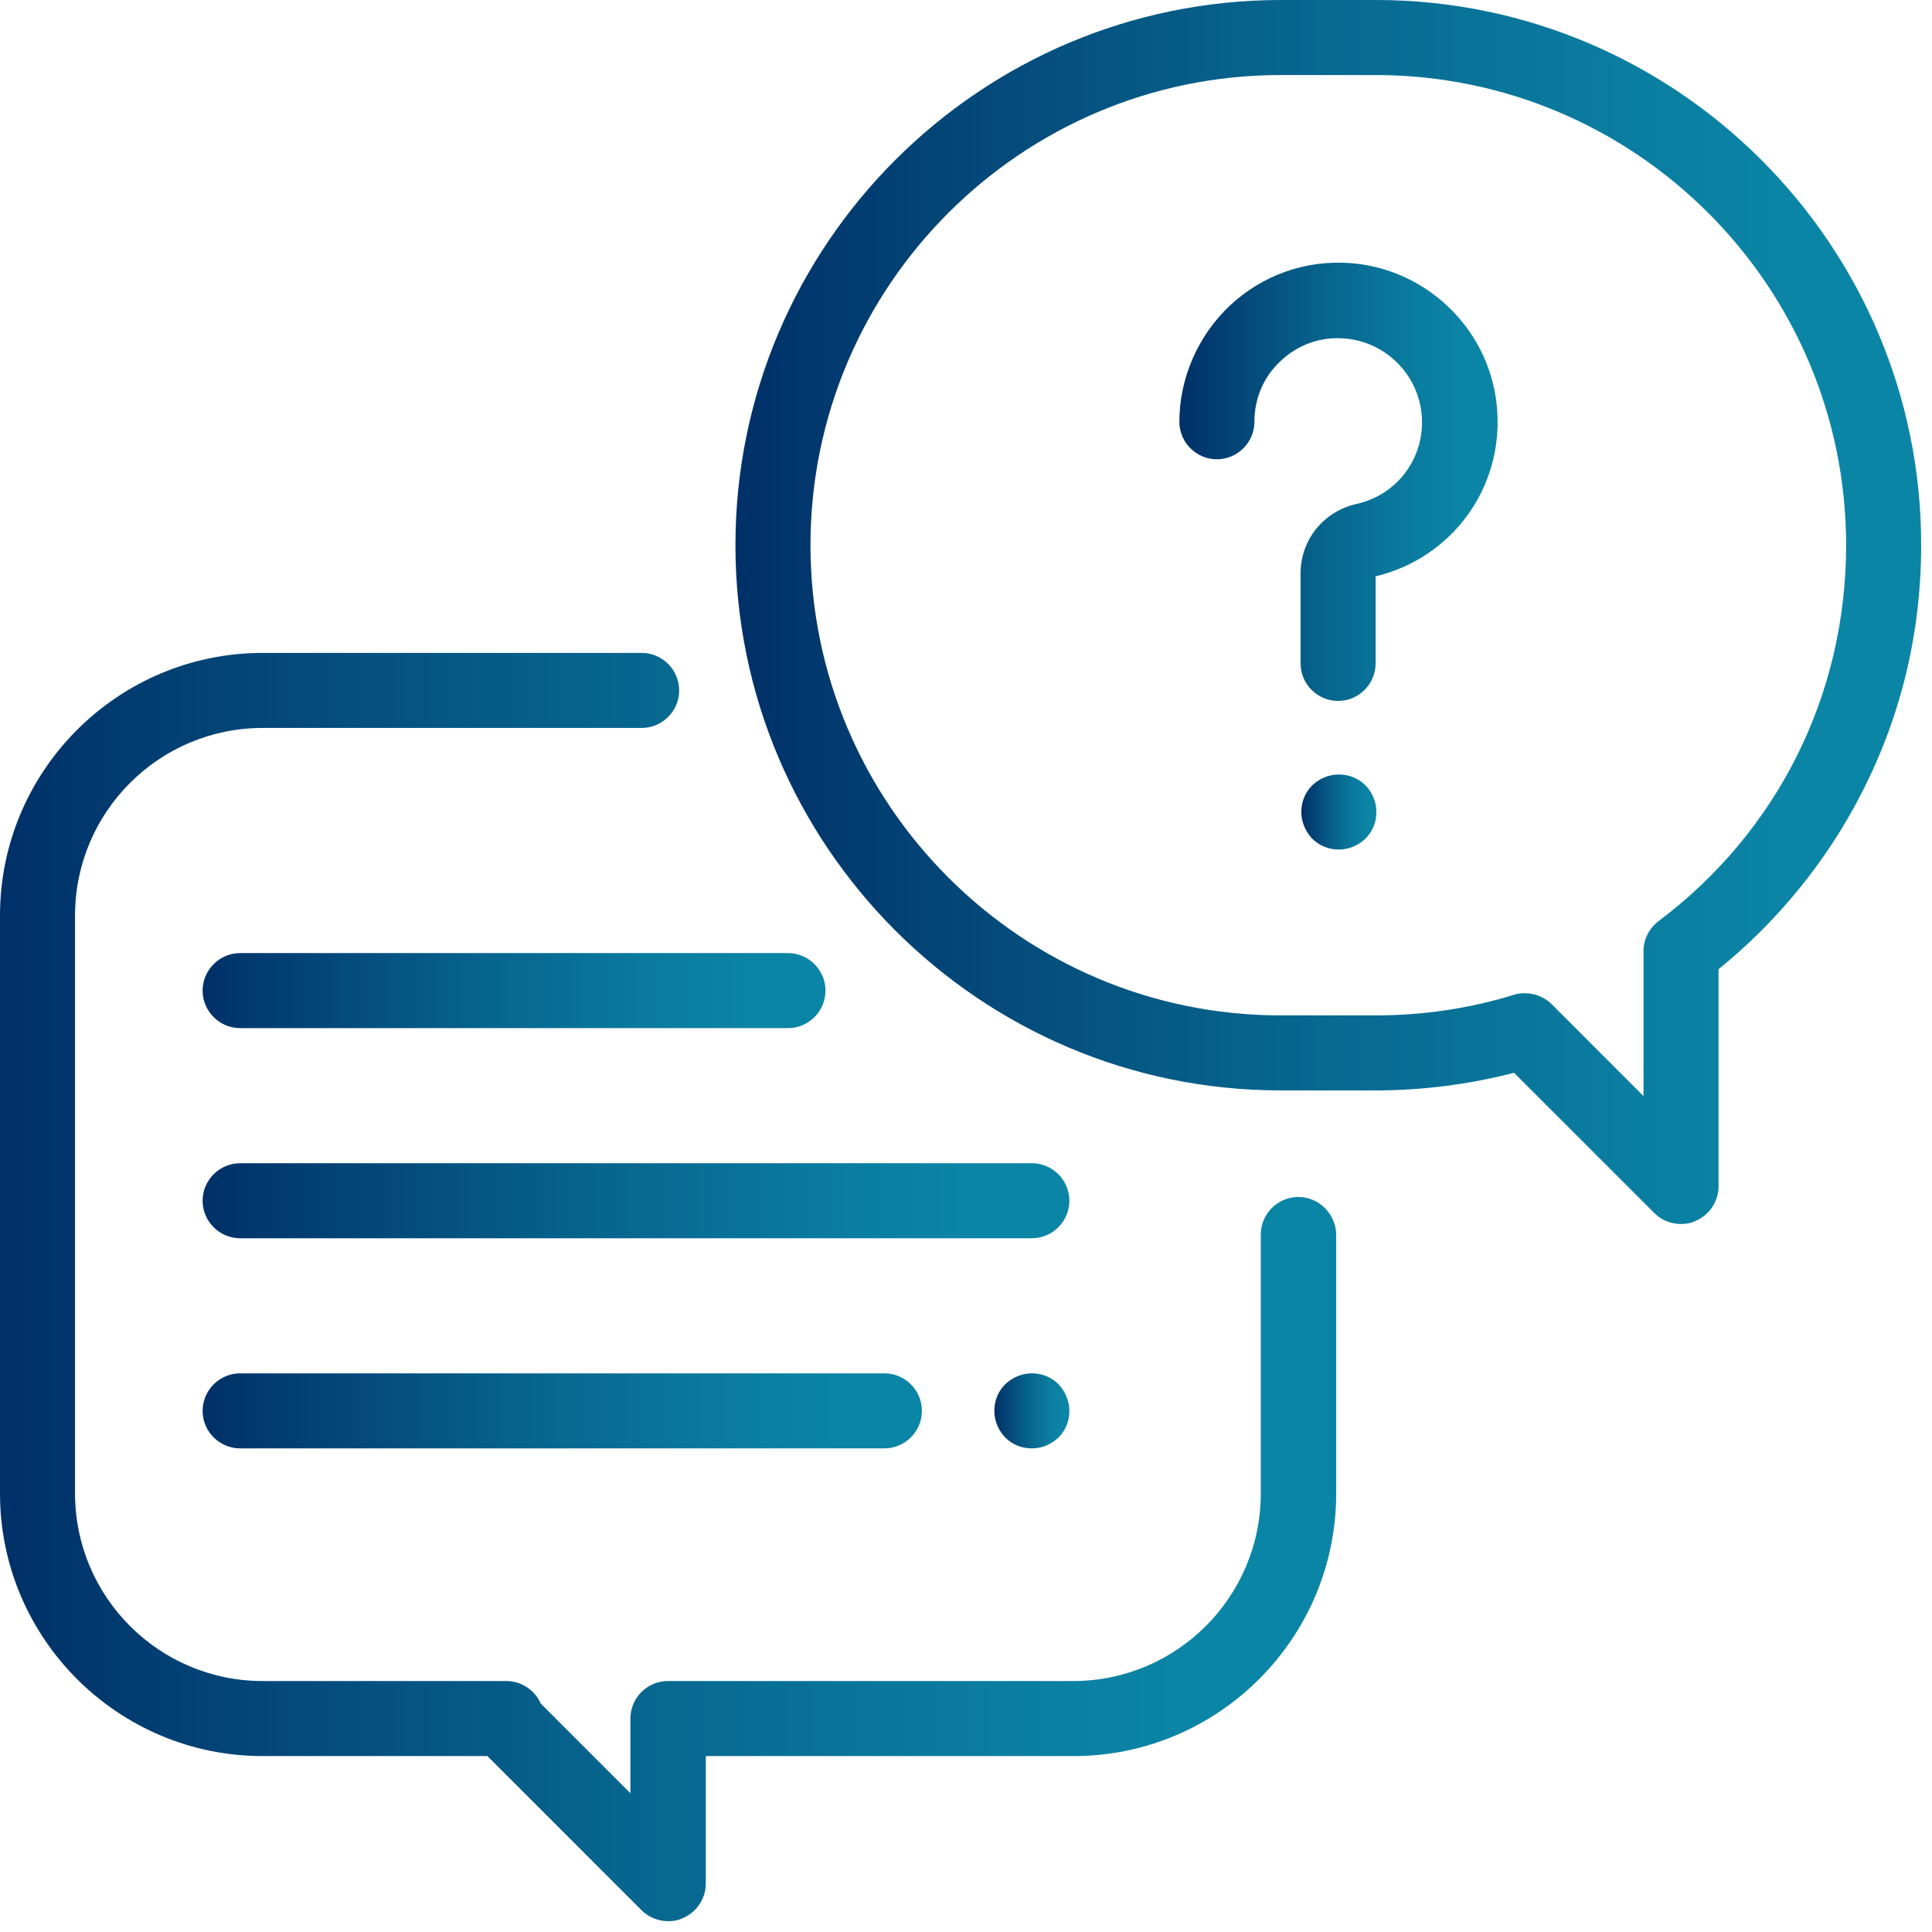
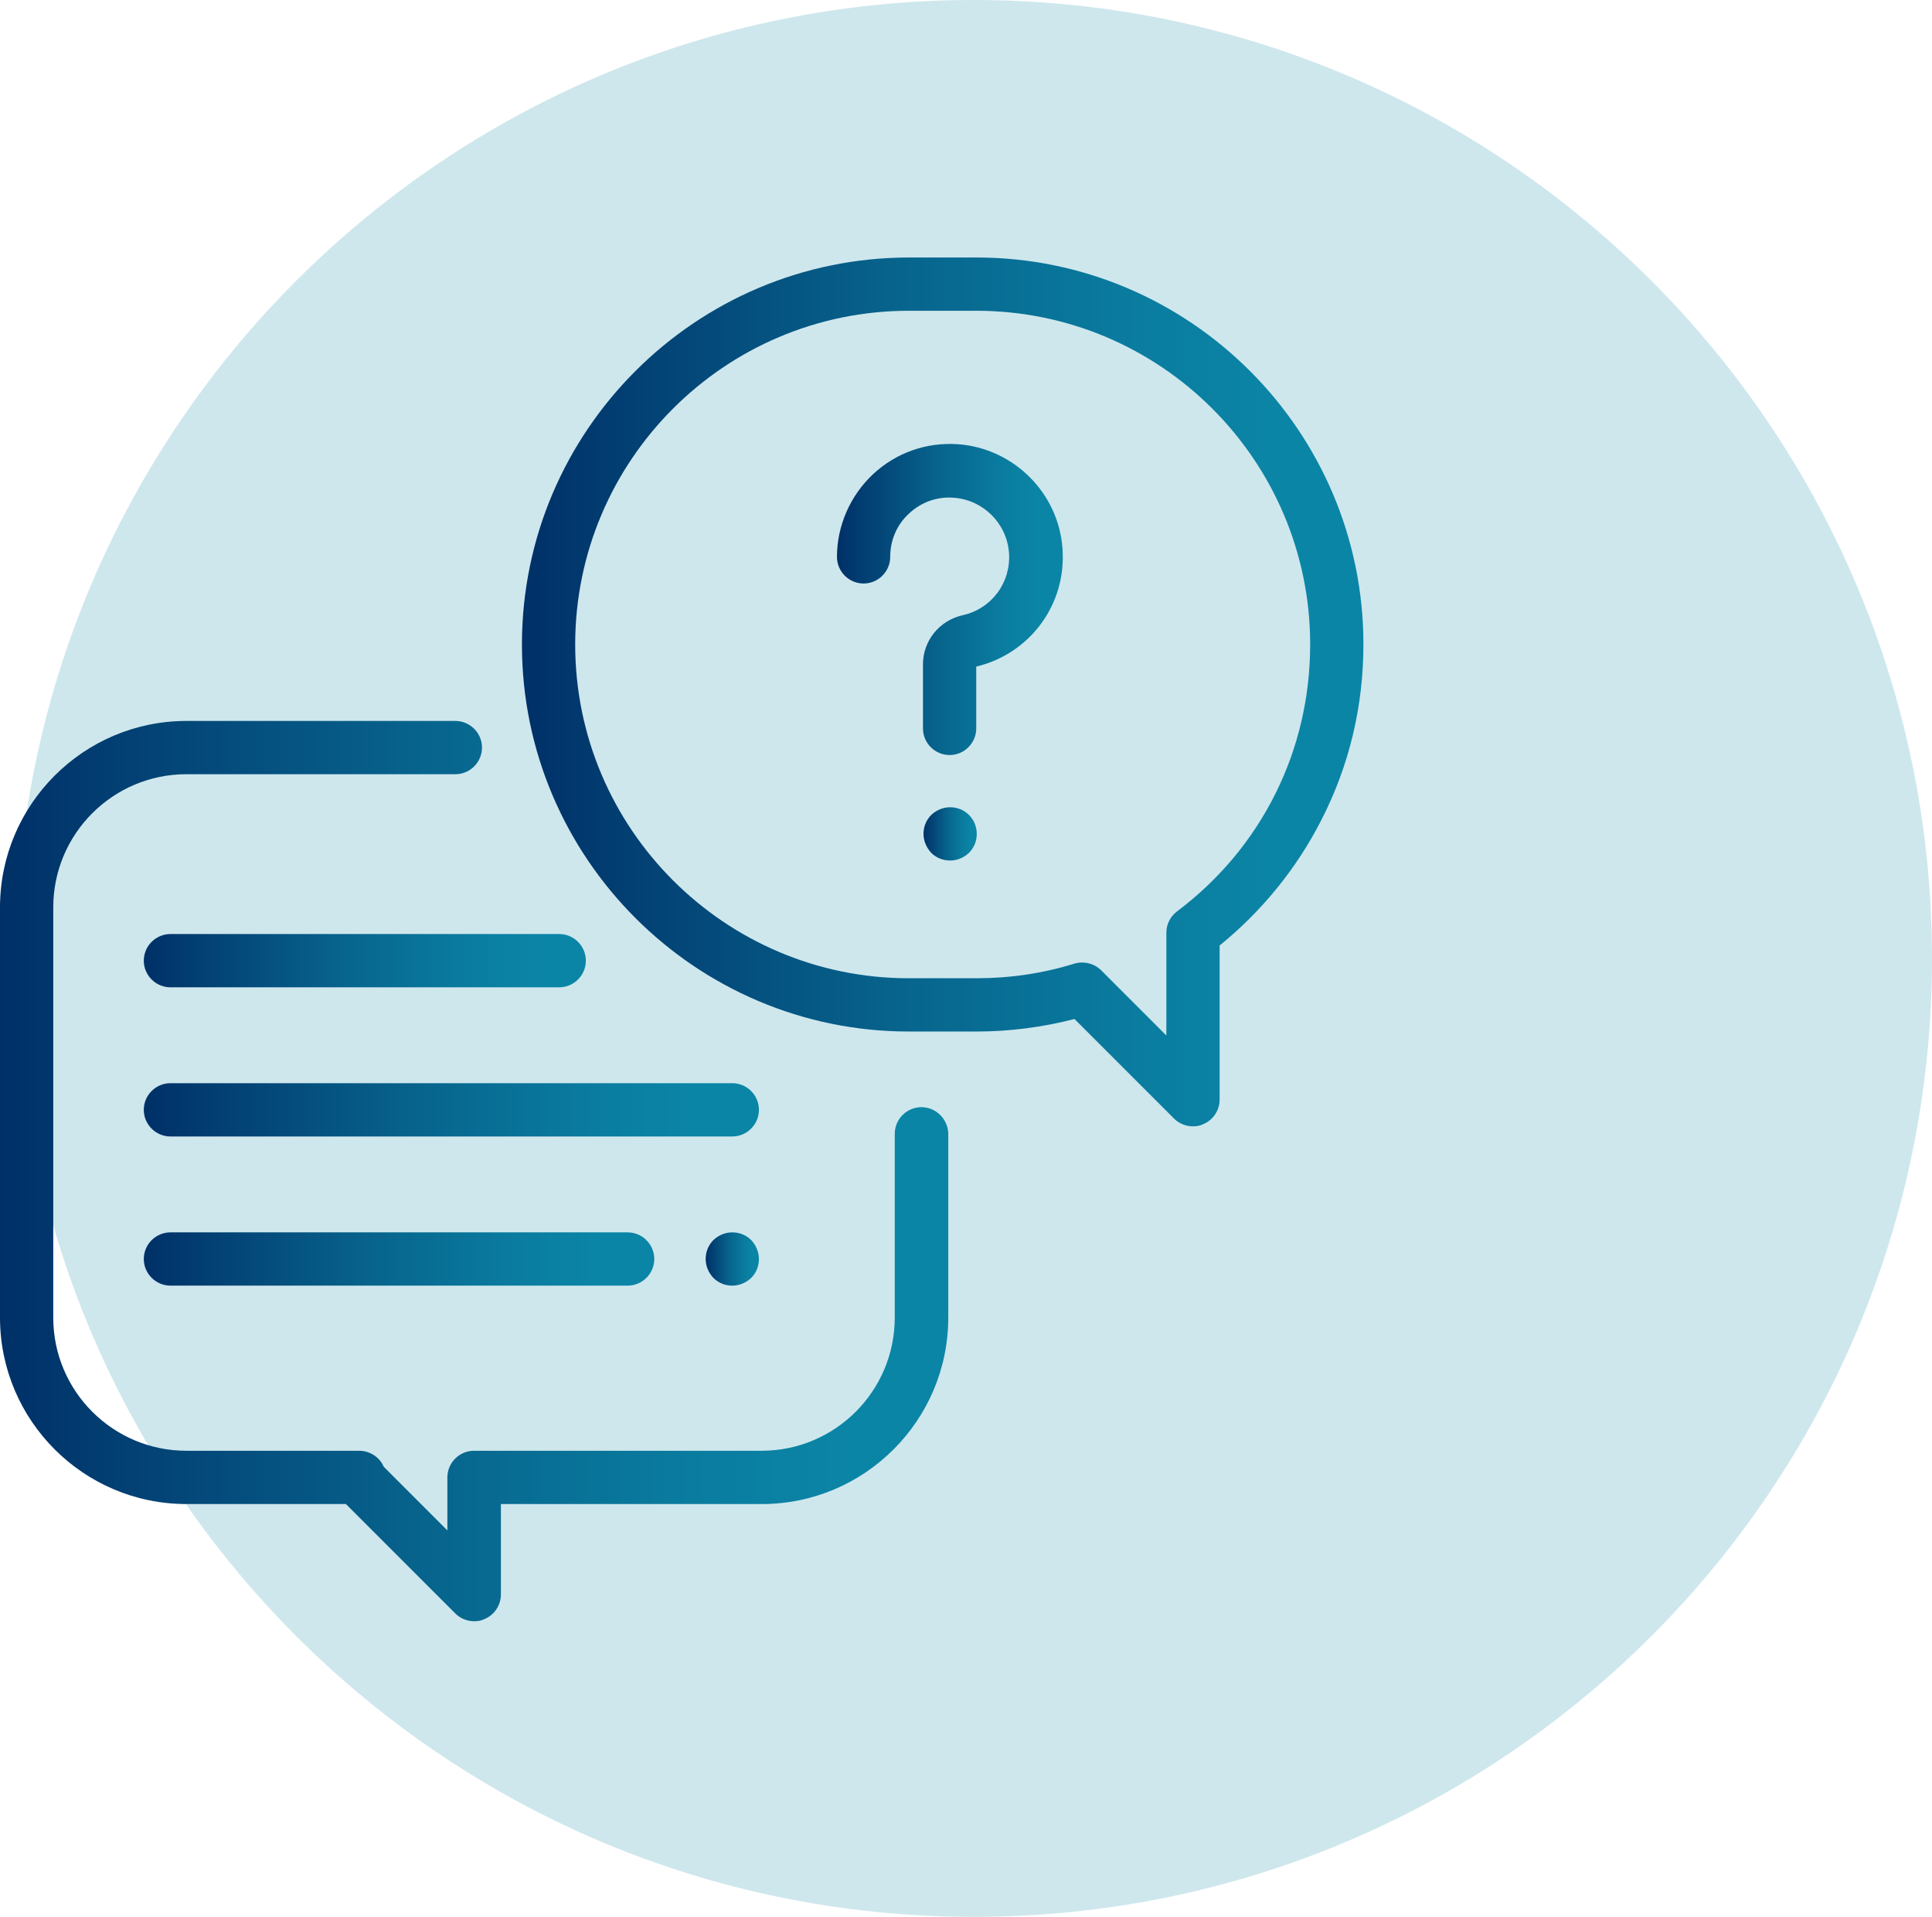
- <svg xmlns="http://www.w3.org/2000/svg" width="88" height="88" viewBox="0 0 88 88" fill="none">
-   <path d="M59.136 54.521C58.196 54.521 57.427 55.29 57.427 56.23V68.023C57.427 72.74 53.598 76.569 48.881 76.569H30.422C29.483 76.569 28.713 77.338 28.713 78.278V81.679L24.629 77.594C24.372 76.996 23.757 76.569 23.056 76.569H11.964C7.247 76.569 3.418 72.74 3.418 68.023V41.703C3.418 36.986 7.247 33.157 11.964 33.157H29.226C30.166 33.157 30.935 32.388 30.935 31.448C30.935 30.508 30.166 29.739 29.226 29.739H11.964C5.367 29.739 0 35.105 0 41.703V68.023C0 74.621 5.367 79.987 11.964 79.987H22.202L29.226 87.012C29.551 87.337 29.995 87.507 30.44 87.507C30.662 87.507 30.884 87.473 31.089 87.371C31.721 87.114 32.149 86.482 32.149 85.798V79.987H48.898C55.495 79.987 60.862 74.621 60.862 68.023V56.23C60.845 55.29 60.076 54.521 59.136 54.521Z" fill="url(#paint0_linear_1_1464)" />
-   <path d="M62.673 0H58.349C44.642 0 33.498 11.143 33.498 24.834C33.498 38.524 44.642 49.667 58.332 49.667H62.656C64.792 49.667 66.912 49.394 68.963 48.864L75.355 55.256C75.679 55.581 76.124 55.752 76.568 55.752C76.79 55.752 77.013 55.718 77.218 55.615C77.85 55.359 78.277 54.726 78.277 54.043V44.147C80.978 41.959 83.234 39.19 84.806 36.097C86.601 32.593 87.507 28.799 87.507 24.817C87.507 11.143 76.363 0 62.673 0ZM75.543 41.959C75.115 42.284 74.859 42.779 74.859 43.327V49.924L70.672 45.736C70.347 45.412 69.903 45.241 69.458 45.241C69.287 45.241 69.116 45.258 68.963 45.309C66.929 45.941 64.809 46.249 62.656 46.249H58.332C46.522 46.249 36.916 36.644 36.916 24.834C36.916 13.024 46.522 3.418 58.332 3.418H62.656C74.483 3.418 84.088 13.024 84.088 24.834C84.088 31.636 80.978 37.874 75.543 41.959Z" fill="url(#paint1_linear_1_1464)" />
-   <path d="M68.195 18.698C67.956 15.126 65.067 12.237 61.478 11.981C59.444 11.844 57.513 12.528 56.026 13.912C54.573 15.28 53.719 17.211 53.719 19.211C53.719 20.151 54.488 20.92 55.428 20.92C56.368 20.92 57.137 20.151 57.137 19.211C57.137 18.134 57.564 17.143 58.35 16.425C59.137 15.69 60.162 15.331 61.222 15.416C63.102 15.553 64.623 17.057 64.76 18.954C64.897 20.851 63.649 22.544 61.786 22.954C60.282 23.296 59.239 24.594 59.239 26.116V30.218C59.239 31.157 60.008 31.927 60.948 31.927C61.888 31.927 62.657 31.157 62.657 30.218V26.252C66.127 25.415 68.451 22.253 68.195 18.698Z" fill="url(#paint2_linear_1_1464)" />
-   <path d="M62.196 35.772C61.871 35.447 61.444 35.277 60.983 35.277C60.521 35.277 60.094 35.465 59.769 35.772C59.444 36.097 59.273 36.524 59.273 36.986C59.273 37.43 59.461 37.874 59.769 38.199C60.094 38.524 60.521 38.695 60.983 38.695C61.444 38.695 61.871 38.507 62.196 38.199C62.521 37.874 62.692 37.447 62.692 36.986C62.692 36.524 62.504 36.08 62.196 35.772Z" fill="url(#paint3_linear_1_1464)" />
-   <path d="M47 52.983H10.938C9.998 52.983 9.229 53.752 9.229 54.692C9.229 55.632 9.998 56.401 10.938 56.401H47C47.94 56.401 48.709 55.632 48.709 54.692C48.709 53.752 47.94 52.983 47 52.983Z" fill="url(#paint4_linear_1_1464)" />
-   <path d="M48.214 63.05C47.889 62.725 47.462 62.554 47 62.554C46.539 62.554 46.111 62.742 45.787 63.05C45.462 63.375 45.291 63.802 45.291 64.263C45.291 64.725 45.479 65.152 45.787 65.477C46.111 65.802 46.539 65.972 47 65.972C47.462 65.972 47.889 65.784 48.214 65.477C48.538 65.152 48.709 64.725 48.709 64.263C48.709 63.819 48.521 63.375 48.214 63.05Z" fill="url(#paint5_linear_1_1464)" />
-   <path d="M40.283 62.554H10.938C9.998 62.554 9.229 63.323 9.229 64.263C9.229 65.203 9.998 65.972 10.938 65.972H40.283C41.223 65.972 41.992 65.203 41.992 64.263C41.992 63.323 41.223 62.554 40.283 62.554Z" fill="url(#paint6_linear_1_1464)" />
-   <path d="M35.891 43.412H10.938C9.998 43.412 9.229 44.181 9.229 45.121C9.229 46.061 9.998 46.83 10.938 46.83H35.891C36.831 46.83 37.6 46.061 37.6 45.121C37.6 44.181 36.831 43.412 35.891 43.412Z" fill="url(#paint7_linear_1_1464)" />
+ <svg xmlns="http://www.w3.org/2000/svg" width="124" height="123" viewBox="0 0 124 123" fill="none">
+   <circle cx="62.5" cy="61.5" r="61.5" fill="#CEE7ED" />
+   <path d="M59.136 71.044C58.196 71.044 57.427 71.813 57.427 72.753V84.546C57.427 89.263 53.598 93.091 48.881 93.091H30.422C29.483 93.091 28.713 93.861 28.713 94.8V98.202L24.629 94.117C24.372 93.519 23.757 93.091 23.056 93.091H11.964C7.247 93.091 3.418 89.263 3.418 84.546V58.225C3.418 53.508 7.247 49.679 11.964 49.679H29.226C30.166 49.679 30.935 48.91 30.935 47.97C30.935 47.03 30.166 46.261 29.226 46.261H11.964C5.367 46.261 0 51.628 0 58.225V84.546C0 91.143 5.367 96.51 11.964 96.51H22.202L29.226 103.534C29.551 103.859 29.995 104.03 30.44 104.03C30.662 104.03 30.884 103.996 31.089 103.893C31.721 103.637 32.149 103.004 32.149 102.321V96.51H48.898C55.495 96.51 60.862 91.143 60.862 84.546V72.753C60.845 71.813 60.076 71.044 59.136 71.044Z" fill="url(#paint0_linear_51_3044)" />
+   <path d="M62.674 16.523H58.35C44.643 16.523 33.499 27.666 33.499 41.356C33.499 55.046 44.642 66.19 58.333 66.19H62.657C64.793 66.19 66.912 65.916 68.963 65.386L75.356 71.779C75.68 72.103 76.125 72.274 76.569 72.274C76.791 72.274 77.013 72.24 77.219 72.138C77.851 71.881 78.278 71.249 78.278 70.565V60.669C80.979 58.482 83.235 55.713 84.807 52.619C86.602 49.116 87.507 45.321 87.507 41.339C87.507 27.666 76.364 16.523 62.674 16.523ZM75.544 58.482C75.116 58.806 74.86 59.302 74.86 59.849V66.446L70.673 62.259C70.348 61.934 69.903 61.763 69.459 61.763C69.288 61.763 69.117 61.78 68.963 61.831C66.93 62.464 64.81 62.772 62.657 62.772H58.333C46.523 62.772 36.917 53.166 36.917 41.356C36.917 29.546 46.523 19.941 58.333 19.941H62.657C74.484 19.941 84.089 29.546 84.089 41.356C84.089 48.158 80.979 54.397 75.544 58.482Z" fill="url(#paint1_linear_51_3044)" />
+   <path d="M68.194 35.22C67.955 31.648 65.066 28.76 61.477 28.503C59.443 28.367 57.512 29.05 56.025 30.435C54.572 31.802 53.718 33.733 53.718 35.733C53.718 36.673 54.487 37.442 55.427 37.442C56.367 37.442 57.136 36.673 57.136 35.733C57.136 34.656 57.563 33.665 58.349 32.947C59.136 32.212 60.161 31.853 61.221 31.939C63.101 32.076 64.622 33.58 64.759 35.477C64.895 37.374 63.648 39.066 61.785 39.476C60.281 39.818 59.238 41.117 59.238 42.638V46.74C59.238 47.68 60.007 48.449 60.947 48.449C61.887 48.449 62.657 47.68 62.657 46.74V42.775C66.126 41.937 68.451 38.775 68.194 35.22Z" fill="url(#paint2_linear_51_3044)" />
+   <path d="M62.195 52.295C61.87 51.97 61.443 51.799 60.982 51.799C60.52 51.799 60.093 51.987 59.768 52.295C59.443 52.62 59.273 53.047 59.273 53.508C59.273 53.953 59.461 54.397 59.768 54.722C60.093 55.046 60.52 55.217 60.982 55.217C61.443 55.217 61.87 55.029 62.195 54.722C62.52 54.397 62.691 53.97 62.691 53.508C62.691 53.047 62.503 52.602 62.195 52.295Z" fill="url(#paint3_linear_51_3044)" />
+   <path d="M47.001 69.505H10.939C9.999 69.505 9.229 70.275 9.229 71.215C9.229 72.154 9.999 72.924 10.939 72.924H47.001C47.941 72.924 48.71 72.154 48.71 71.215C48.71 70.275 47.941 69.505 47.001 69.505Z" fill="url(#paint4_linear_51_3044)" />
+   <path d="M48.215 79.572C47.89 79.248 47.463 79.077 47.001 79.077C46.54 79.077 46.112 79.265 45.788 79.572C45.463 79.897 45.292 80.324 45.292 80.786C45.292 81.247 45.48 81.674 45.788 81.999C46.112 82.324 46.54 82.495 47.001 82.495C47.463 82.495 47.89 82.307 48.215 81.999C48.539 81.674 48.71 81.247 48.71 80.786C48.71 80.341 48.522 79.897 48.215 79.572Z" fill="url(#paint5_linear_51_3044)" />
+   <path d="M40.284 79.077H10.939C9.999 79.077 9.229 79.846 9.229 80.786C9.229 81.726 9.999 82.495 10.939 82.495H40.284C41.224 82.495 41.993 81.726 41.993 80.786C41.993 79.846 41.224 79.077 40.284 79.077Z" fill="url(#paint6_linear_51_3044)" />
+   <path d="M35.892 59.934H10.939C9.999 59.934 9.229 60.703 9.229 61.644C9.229 62.584 9.999 63.353 10.939 63.353H35.892C36.832 63.353 37.601 62.584 37.601 61.644C37.601 60.703 36.832 59.934 35.892 59.934Z" fill="url(#paint7_linear_51_3044)" />
  <defs>
-     <linearGradient id="paint0_linear_1_1464" x1="0" y1="58.628" x2="60.849" y2="58.628" gradientUnits="userSpaceOnUse">
+     <linearGradient id="paint0_linear_51_3044" x1="0" y1="75.15" x2="60.849" y2="75.15" gradientUnits="userSpaceOnUse">
      <stop stop-color="#003067" />
      <stop offset="0.098" stop-color="#023C70" />
      <stop offset="0.449" stop-color="#07648D" />
      <stop offset="0.729" stop-color="#0A7C9F" />
      <stop offset="0.9" stop-color="#0B85A6" />
    </linearGradient>
-     <linearGradient id="paint1_linear_1_1464" x1="33.498" y1="27.881" x2="87.495" y2="27.881" gradientUnits="userSpaceOnUse">
+     <linearGradient id="paint1_linear_51_3044" x1="33.499" y1="44.403" x2="87.496" y2="44.403" gradientUnits="userSpaceOnUse">
      <stop stop-color="#003067" />
      <stop offset="0.098" stop-color="#023C70" />
      <stop offset="0.449" stop-color="#07648D" />
      <stop offset="0.729" stop-color="#0A7C9F" />
      <stop offset="0.9" stop-color="#0B85A6" />
    </linearGradient>
-     <linearGradient id="paint2_linear_1_1464" x1="53.719" y1="21.947" x2="68.211" y2="21.947" gradientUnits="userSpaceOnUse">
+     <linearGradient id="paint2_linear_51_3044" x1="53.718" y1="38.469" x2="68.21" y2="38.469" gradientUnits="userSpaceOnUse">
      <stop stop-color="#003067" />
      <stop offset="0.098" stop-color="#023C70" />
      <stop offset="0.449" stop-color="#07648D" />
      <stop offset="0.729" stop-color="#0A7C9F" />
      <stop offset="0.9" stop-color="#0B85A6" />
    </linearGradient>
-     <linearGradient id="paint3_linear_1_1464" x1="59.273" y1="36.986" x2="62.691" y2="36.986" gradientUnits="userSpaceOnUse">
+     <linearGradient id="paint3_linear_51_3044" x1="59.273" y1="53.508" x2="62.69" y2="53.508" gradientUnits="userSpaceOnUse">
      <stop stop-color="#003067" />
      <stop offset="0.098" stop-color="#023C70" />
      <stop offset="0.449" stop-color="#07648D" />
      <stop offset="0.729" stop-color="#0A7C9F" />
      <stop offset="0.9" stop-color="#0B85A6" />
    </linearGradient>
-     <linearGradient id="paint4_linear_1_1464" x1="9.229" y1="54.692" x2="48.701" y2="54.692" gradientUnits="userSpaceOnUse">
+     <linearGradient id="paint4_linear_51_3044" x1="9.229" y1="71.215" x2="48.702" y2="71.215" gradientUnits="userSpaceOnUse">
      <stop stop-color="#003067" />
      <stop offset="0.098" stop-color="#023C70" />
      <stop offset="0.449" stop-color="#07648D" />
      <stop offset="0.729" stop-color="#0A7C9F" />
      <stop offset="0.9" stop-color="#0B85A6" />
    </linearGradient>
-     <linearGradient id="paint5_linear_1_1464" x1="45.291" y1="64.264" x2="48.709" y2="64.264" gradientUnits="userSpaceOnUse">
+     <linearGradient id="paint5_linear_51_3044" x1="45.292" y1="80.786" x2="48.709" y2="80.786" gradientUnits="userSpaceOnUse">
      <stop stop-color="#003067" />
      <stop offset="0.098" stop-color="#023C70" />
      <stop offset="0.449" stop-color="#07648D" />
      <stop offset="0.729" stop-color="#0A7C9F" />
      <stop offset="0.9" stop-color="#0B85A6" />
    </linearGradient>
-     <linearGradient id="paint6_linear_1_1464" x1="9.229" y1="64.264" x2="41.986" y2="64.264" gradientUnits="userSpaceOnUse">
+     <linearGradient id="paint6_linear_51_3044" x1="9.229" y1="80.786" x2="41.986" y2="80.786" gradientUnits="userSpaceOnUse">
      <stop stop-color="#003067" />
      <stop offset="0.098" stop-color="#023C70" />
      <stop offset="0.449" stop-color="#07648D" />
      <stop offset="0.729" stop-color="#0A7C9F" />
      <stop offset="0.9" stop-color="#0B85A6" />
    </linearGradient>
-     <linearGradient id="paint7_linear_1_1464" x1="9.229" y1="45.121" x2="37.594" y2="45.121" gradientUnits="userSpaceOnUse">
+     <linearGradient id="paint7_linear_51_3044" x1="9.229" y1="61.644" x2="37.595" y2="61.644" gradientUnits="userSpaceOnUse">
      <stop stop-color="#003067" />
      <stop offset="0.098" stop-color="#023C70" />
      <stop offset="0.449" stop-color="#07648D" />
      <stop offset="0.729" stop-color="#0A7C9F" />
      <stop offset="0.9" stop-color="#0B85A6" />
    </linearGradient>
  </defs>
</svg>
